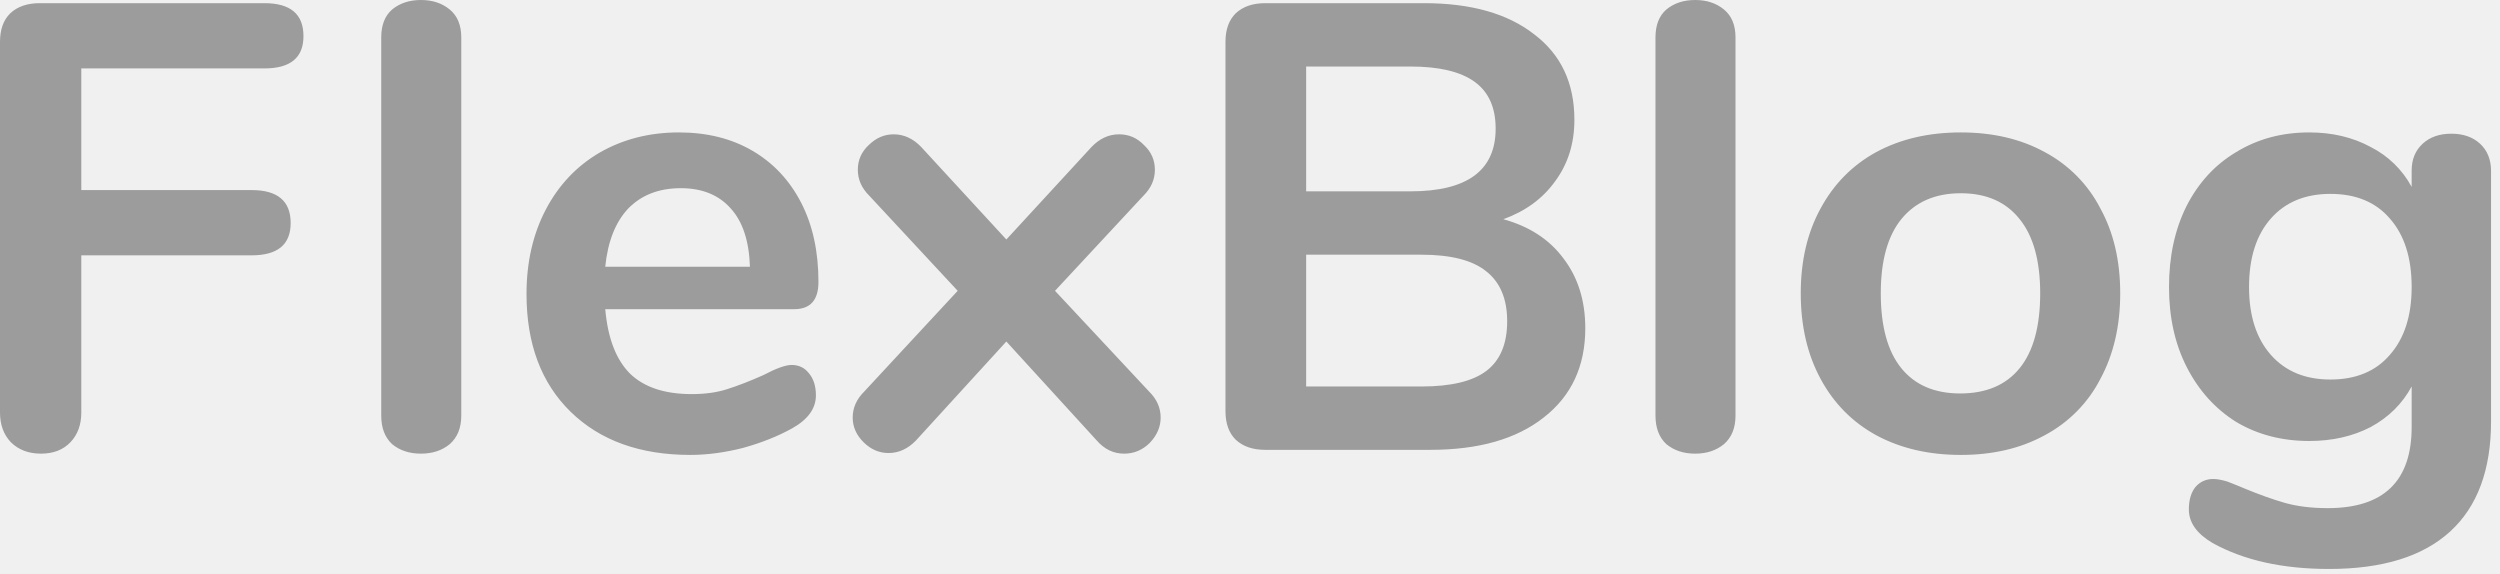
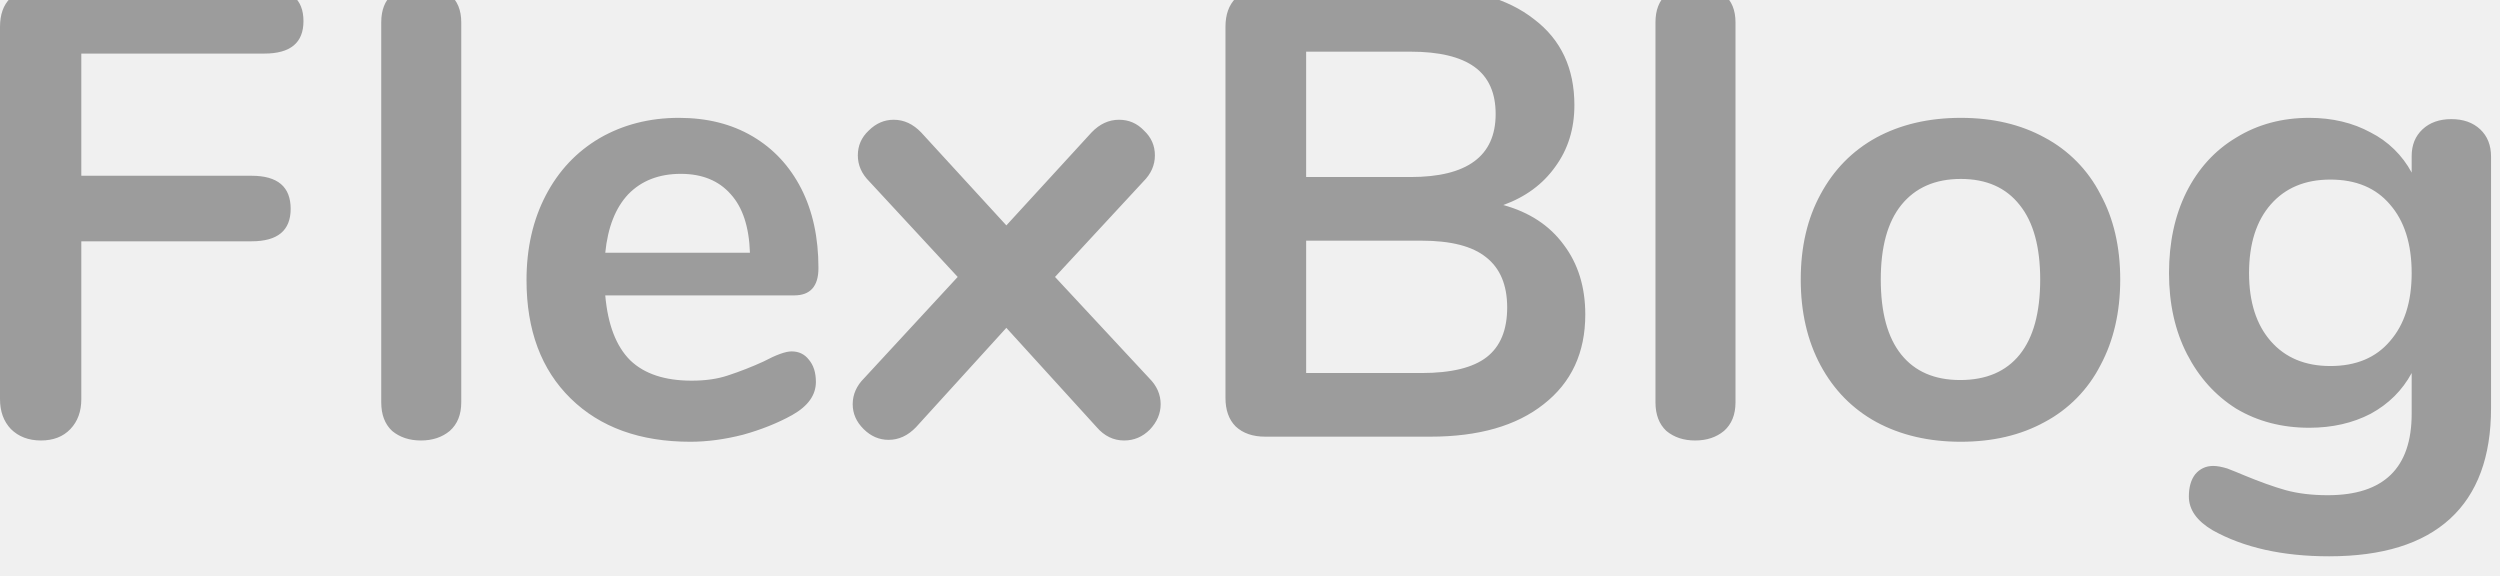
- <svg xmlns="http://www.w3.org/2000/svg" width="157" height="36" viewBox="0 0 157 36" fill="none">
-   <g clip-path="url(#clip0_5_374)">
-     <path d="M2.573 28.489C1.796 28.489 1.166 28.25 0.684 27.773C0.228 27.296 0 26.672 0 25.903V2.626C0 1.857 0.214 1.26 0.643 0.836C1.099 0.411 1.716 0.199 2.493 0.199H16.606C18.241 0.199 19.058 0.889 19.058 2.268C19.058 3.621 18.241 4.297 16.606 4.297H5.106V11.937H15.802C17.437 11.937 18.254 12.627 18.254 14.006C18.254 15.359 17.437 16.035 15.802 16.035H5.106V25.903C5.106 26.672 4.878 27.296 4.423 27.773C3.967 28.25 3.351 28.489 2.573 28.489ZM26.434 28.489C25.711 28.489 25.108 28.29 24.625 27.892C24.169 27.468 23.942 26.871 23.942 26.102V2.348C23.942 1.578 24.169 0.995 24.625 0.597C25.108 0.199 25.711 0 26.434 0C27.158 0 27.761 0.199 28.244 0.597C28.726 0.995 28.968 1.578 28.968 2.348V26.102C28.968 26.871 28.726 27.468 28.244 27.892C27.761 28.29 27.158 28.489 26.434 28.489ZM49.711 22.919C50.166 22.919 50.528 23.091 50.796 23.436C51.091 23.781 51.239 24.245 51.239 24.829C51.239 25.651 50.743 26.341 49.751 26.898C48.839 27.402 47.807 27.813 46.655 28.131C45.502 28.423 44.403 28.569 43.358 28.569C40.195 28.569 37.689 27.667 35.839 25.863C33.989 24.059 33.065 21.592 33.065 18.462C33.065 16.473 33.467 14.709 34.271 13.17C35.075 11.632 36.201 10.438 37.648 9.589C39.123 8.74 40.785 8.316 42.634 8.316C44.403 8.316 45.944 8.701 47.258 9.47C48.571 10.239 49.59 11.327 50.314 12.733C51.037 14.139 51.399 15.796 51.399 17.706C51.399 18.847 50.89 19.417 49.871 19.417H38.01C38.171 21.248 38.694 22.6 39.578 23.476C40.463 24.325 41.75 24.749 43.438 24.749C44.296 24.749 45.047 24.643 45.69 24.431C46.36 24.218 47.111 23.927 47.941 23.555C48.746 23.131 49.335 22.919 49.711 22.919ZM42.754 11.818C41.387 11.818 40.288 12.242 39.457 13.091C38.653 13.94 38.17 15.16 38.009 16.751H47.096C47.043 15.133 46.641 13.913 45.89 13.091C45.139 12.242 44.094 11.818 42.754 11.818ZM72.165 24.59C72.648 25.067 72.889 25.611 72.889 26.221C72.889 26.805 72.661 27.335 72.206 27.813C71.75 28.264 71.214 28.489 70.597 28.489C69.927 28.489 69.351 28.211 68.868 27.654L63.199 21.447L57.53 27.654C57.021 28.184 56.444 28.45 55.801 28.45C55.211 28.45 54.689 28.224 54.233 27.773C53.777 27.322 53.549 26.805 53.549 26.221C53.549 25.611 53.791 25.067 54.273 24.59L60.143 18.263L54.595 12.295C54.112 11.818 53.871 11.274 53.871 10.664C53.871 10.053 54.099 9.536 54.555 9.112C55.01 8.661 55.533 8.435 56.123 8.435C56.766 8.435 57.342 8.701 57.852 9.231L63.199 15.04L68.547 9.231C69.056 8.701 69.632 8.435 70.276 8.435C70.892 8.435 71.415 8.661 71.844 9.112C72.299 9.536 72.527 10.053 72.527 10.664C72.527 11.274 72.286 11.818 71.804 12.295L66.255 18.263L72.165 24.59ZM94.41 13.767C96.045 14.218 97.305 15.04 98.189 16.234C99.1 17.428 99.556 18.887 99.556 20.611C99.556 22.998 98.685 24.868 96.943 26.221C95.227 27.574 92.855 28.25 89.826 28.25H79.453C78.675 28.25 78.059 28.038 77.603 27.614C77.174 27.189 76.96 26.593 76.96 25.823V2.626C76.96 1.857 77.174 1.26 77.603 0.836C78.059 0.411 78.675 0.199 79.453 0.199H89.423C92.371 0.199 94.677 0.849 96.339 2.149C98.027 3.422 98.872 5.212 98.872 7.52C98.872 9.006 98.47 10.292 97.665 11.38C96.888 12.467 95.802 13.263 94.409 13.767H94.41ZM82.026 12.016H88.58C92.145 12.016 93.927 10.703 93.927 8.077C93.927 6.751 93.485 5.769 92.6 5.133C91.716 4.496 90.376 4.178 88.58 4.178H82.026V12.016ZM89.263 24.272C91.139 24.272 92.507 23.94 93.364 23.277C94.222 22.614 94.651 21.579 94.651 20.173C94.651 18.767 94.209 17.72 93.324 17.03C92.466 16.34 91.113 15.995 89.263 15.995H82.026V24.272H89.263ZM106.457 28.489C105.733 28.489 105.13 28.29 104.647 27.892C104.192 27.468 103.964 26.871 103.964 26.102V2.348C103.964 1.578 104.192 0.995 104.647 0.597C105.13 0.199 105.733 0 106.457 0C107.18 0 107.783 0.199 108.266 0.597C108.748 0.995 108.99 1.578 108.99 2.348V26.102C108.99 26.871 108.748 27.468 108.266 27.892C107.783 28.29 107.18 28.489 106.457 28.489ZM123.139 28.569C121.128 28.569 119.359 28.158 117.831 27.335C116.33 26.513 115.164 25.333 114.333 23.794C113.502 22.256 113.087 20.465 113.087 18.422C113.087 16.38 113.502 14.603 114.333 13.091C115.164 11.552 116.33 10.372 117.831 9.549C119.359 8.727 121.128 8.316 123.139 8.316C125.149 8.316 126.905 8.727 128.406 9.549C129.91 10.348 131.131 11.584 131.904 13.091C132.735 14.603 133.15 16.38 133.15 18.422C133.15 20.465 132.735 22.256 131.904 23.794C131.131 25.301 129.91 26.537 128.406 27.335C126.905 28.158 125.149 28.569 123.139 28.569ZM123.099 24.709C124.734 24.709 125.98 24.179 126.838 23.118C127.696 22.057 128.124 20.492 128.124 18.422C128.124 16.38 127.696 14.828 126.838 13.767C125.98 12.68 124.747 12.136 123.139 12.136C121.53 12.136 120.284 12.68 119.399 13.767C118.542 14.828 118.113 16.38 118.113 18.422C118.113 20.492 118.542 22.057 119.399 23.118C120.257 24.179 121.49 24.709 123.099 24.709ZM153.945 8.396C154.696 8.396 155.299 8.608 155.755 9.032C156.21 9.457 156.438 10.027 156.438 10.743V26.46C156.438 29.511 155.58 31.818 153.865 33.383C152.149 34.948 149.616 35.731 146.266 35.731C143.344 35.731 140.905 35.187 138.948 34.1C137.956 33.516 137.46 32.813 137.46 31.991C137.46 31.407 137.594 30.943 137.862 30.598C138.157 30.253 138.532 30.081 138.988 30.081C139.229 30.081 139.524 30.134 139.873 30.24C140.221 30.373 140.583 30.518 140.958 30.678C141.923 31.076 142.781 31.381 143.532 31.593C144.309 31.805 145.193 31.911 146.185 31.911C149.697 31.911 151.452 30.213 151.452 26.818V24.272C150.863 25.359 150.005 26.208 148.879 26.818C147.753 27.402 146.467 27.694 145.019 27.694C143.304 27.694 141.776 27.296 140.436 26.5C139.122 25.677 138.09 24.537 137.34 23.078C136.589 21.619 136.214 19.934 136.214 18.025C136.214 16.115 136.576 14.43 137.299 12.971C138.05 11.486 139.095 10.345 140.436 9.549C141.776 8.727 143.304 8.316 145.019 8.316C146.467 8.316 147.753 8.621 148.879 9.231C149.976 9.786 150.874 10.661 151.452 11.738V10.703C151.452 10.014 151.68 9.457 152.136 9.032C152.592 8.608 153.195 8.396 153.945 8.396ZM146.346 23.834C147.954 23.834 149.201 23.317 150.085 22.282C150.997 21.248 151.452 19.828 151.452 18.025C151.452 16.194 150.997 14.762 150.085 13.727C149.201 12.693 147.954 12.176 146.346 12.176C144.765 12.176 143.518 12.693 142.607 13.727C141.695 14.762 141.24 16.194 141.24 18.025C141.24 19.828 141.695 21.248 142.607 22.282C143.518 23.317 144.765 23.834 146.346 23.834Z" fill="#9C9C9C" />
+ <svg xmlns="http://www.w3.org/2000/svg" width="165" height="38" fill="none">
+   <g clip-path="url(#a)">
+     <path d="M2.704 29.072c-.817 0-1.479-.252-1.986-.756C.24 27.812 0 27.154 0 26.342V1.772C0 .96.225.33.676-.118 1.155-.566 1.803-.79 2.62-.79h14.832c1.718 0 2.577.728 2.577 2.184 0 1.428-.859 2.142-2.577 2.142H5.367V11.6h11.24c1.718 0 2.577.728 2.577 2.184 0 1.428-.859 2.142-2.577 2.142H5.367v10.416c0 .812-.24 1.47-.719 1.974s-1.127.756-1.944.756Zm25.077 0c-.76 0-1.394-.21-1.901-.63-.48-.448-.718-1.078-.718-1.89V1.478c0-.812.239-1.428.718-1.848.507-.42 1.14-.63 1.901-.63.761 0 1.395.21 1.902.63.507.42.76 1.036.76 1.848v25.074c0 .812-.253 1.442-.76 1.89-.507.42-1.141.63-1.902.63Zm24.463-5.88c.478 0 .859.182 1.14.546.31.364.465.854.465 1.47 0 .868-.52 1.596-1.563 2.184-.958.532-2.043.966-3.254 1.302-1.211.308-2.366.462-3.465.462-3.324 0-5.958-.952-7.902-2.856s-2.915-4.508-2.915-7.812c0-2.1.422-3.962 1.267-5.586s2.029-2.884 3.55-3.78c1.55-.896 3.296-1.344 5.24-1.344 1.859 0 3.479.406 4.859 1.218 1.38.812 2.45 1.96 3.212 3.444.76 1.484 1.14 3.234 1.14 5.25 0 1.204-.535 1.806-1.605 1.806H39.947c.17 1.932.718 3.36 1.648 4.284.93.896 2.282 1.344 4.057 1.344.901 0 1.69-.112 2.366-.336a22.562 22.562 0 0 0 2.366-.924c.846-.448 1.465-.672 1.86-.672Zm-7.312-11.718c-1.436 0-2.591.448-3.465 1.344-.845.896-1.352 2.184-1.52 3.864h9.549c-.056-1.708-.479-2.996-1.268-3.864-.788-.896-1.887-1.344-3.296-1.344Zm30.91 13.482c.508.504.761 1.078.761 1.722 0 .616-.24 1.176-.718 1.68-.479.476-1.042.714-1.69.714-.705 0-1.31-.294-1.817-.882l-5.959-6.552-5.958 6.552c-.535.56-1.14.84-1.817.84-.62 0-1.169-.238-1.648-.714-.479-.476-.718-1.022-.718-1.638 0-.644.254-1.218.76-1.722l6.17-6.678-5.831-6.3c-.507-.504-.76-1.078-.76-1.722 0-.644.239-1.19.718-1.638.478-.476 1.028-.714 1.648-.714.676 0 1.281.28 1.817.84l5.62 6.132 5.62-6.132c.535-.56 1.14-.84 1.817-.84.647 0 1.197.238 1.648.714.479.448.718.994.718 1.638 0 .644-.254 1.218-.76 1.722l-5.832 6.3 6.212 6.678ZM99.22 13.532c1.719.476 3.043 1.344 3.972 2.604.958 1.26 1.437 2.8 1.437 4.62 0 2.52-.915 4.494-2.747 5.922-1.802 1.428-4.296 2.142-7.479 2.142H83.501c-.817 0-1.465-.224-1.944-.672-.45-.448-.676-1.078-.676-1.89V1.772c0-.812.226-1.442.676-1.89.48-.448 1.127-.672 1.944-.672H93.98c3.098 0 5.521.686 7.268 2.058 1.774 1.344 2.662 3.234 2.662 5.67 0 1.568-.423 2.926-1.268 4.074-.817 1.148-1.958 1.988-3.423 2.52h.001Zm-13.014-1.848h6.887c3.747 0 5.62-1.386 5.62-4.158 0-1.4-.465-2.436-1.394-3.108-.93-.672-2.338-1.008-4.226-1.008h-6.888v8.274Zm7.606 12.936c1.972 0 3.408-.35 4.31-1.05.901-.7 1.352-1.792 1.352-3.276 0-1.484-.465-2.59-1.395-3.318-.901-.728-2.324-1.092-4.267-1.092h-7.606v8.736h7.606Zm18.069 4.452c-.761 0-1.394-.21-1.901-.63-.479-.448-.719-1.078-.719-1.89V1.478c0-.812.24-1.428.719-1.848.507-.42 1.14-.63 1.901-.63.761 0 1.395.21 1.902.63.507.42.76 1.036.76 1.848v25.074c0 .812-.253 1.442-.76 1.89-.507.42-1.141.63-1.902.63Zm17.532.084c-2.112 0-3.972-.434-5.577-1.302-1.578-.868-2.803-2.114-3.677-3.738-.873-1.624-1.31-3.514-1.31-5.67s.437-4.032 1.31-5.628c.874-1.624 2.099-2.87 3.677-3.738 1.605-.868 3.465-1.302 5.577-1.302 2.113 0 3.958.434 5.536 1.302a8.745 8.745 0 0 1 3.676 3.738c.873 1.596 1.31 3.472 1.31 5.628s-.437 4.046-1.31 5.67a8.745 8.745 0 0 1-3.676 3.738c-1.578.868-3.423 1.302-5.536 1.302Zm-.042-4.074c1.718 0 3.028-.56 3.93-1.68.901-1.12 1.352-2.772 1.352-4.956 0-2.156-.451-3.794-1.352-4.914-.902-1.148-2.197-1.722-3.888-1.722-1.69 0-3 .574-3.929 1.722-.902 1.12-1.353 2.758-1.353 4.914 0 2.184.451 3.836 1.353 4.956.901 1.12 2.197 1.68 3.887 1.68Zm32.419-17.22c.788 0 1.422.224 1.901.672.479.448.718 1.05.718 1.806v16.59c0 3.22-.901 5.656-2.704 7.308-1.803 1.652-4.465 2.478-7.986 2.478-3.071 0-5.635-.574-7.691-1.722-1.042-.616-1.563-1.358-1.563-2.226 0-.616.14-1.106.422-1.47.31-.364.704-.546 1.183-.546.254 0 .564.056.93.168.366.14.746.294 1.141.462 1.014.42 1.915.742 2.704.966.817.224 1.747.336 2.789.336 3.69 0 5.536-1.792 5.536-5.376V24.62c-.62 1.148-1.522 2.044-2.705 2.688-1.183.616-2.535.924-4.056.924-1.803 0-3.409-.42-4.818-1.26-1.38-.868-2.464-2.072-3.253-3.612-.789-1.54-1.183-3.318-1.183-5.334 0-2.016.38-3.794 1.141-5.334.788-1.568 1.887-2.772 3.295-3.612 1.409-.868 3.015-1.302 4.818-1.302 1.521 0 2.873.322 4.056.966a6.309 6.309 0 0 1 2.705 2.646v-1.092c0-.728.239-1.316.718-1.764.479-.448 1.113-.672 1.902-.672Zm-7.987 16.296c1.69 0 3-.546 3.93-1.638.958-1.092 1.437-2.59 1.437-4.494 0-1.932-.479-3.444-1.437-4.536-.93-1.092-2.24-1.638-3.93-1.638-1.662 0-2.972.546-3.93 1.638-.957 1.092-1.436 2.604-1.436 4.536 0 1.904.479 3.402 1.436 4.494.958 1.092 2.268 1.638 3.93 1.638Z" fill="#9C9C9C" />
  </g>
  <defs>
-     <clipPath id="clip0_5_374">
-       <rect width="157" height="36" fill="white" />
+     <clipPath id="a">
+       <path fill="#fff" d="M0 0h165v38H0z" />
    </clipPath>
  </defs>
</svg>
